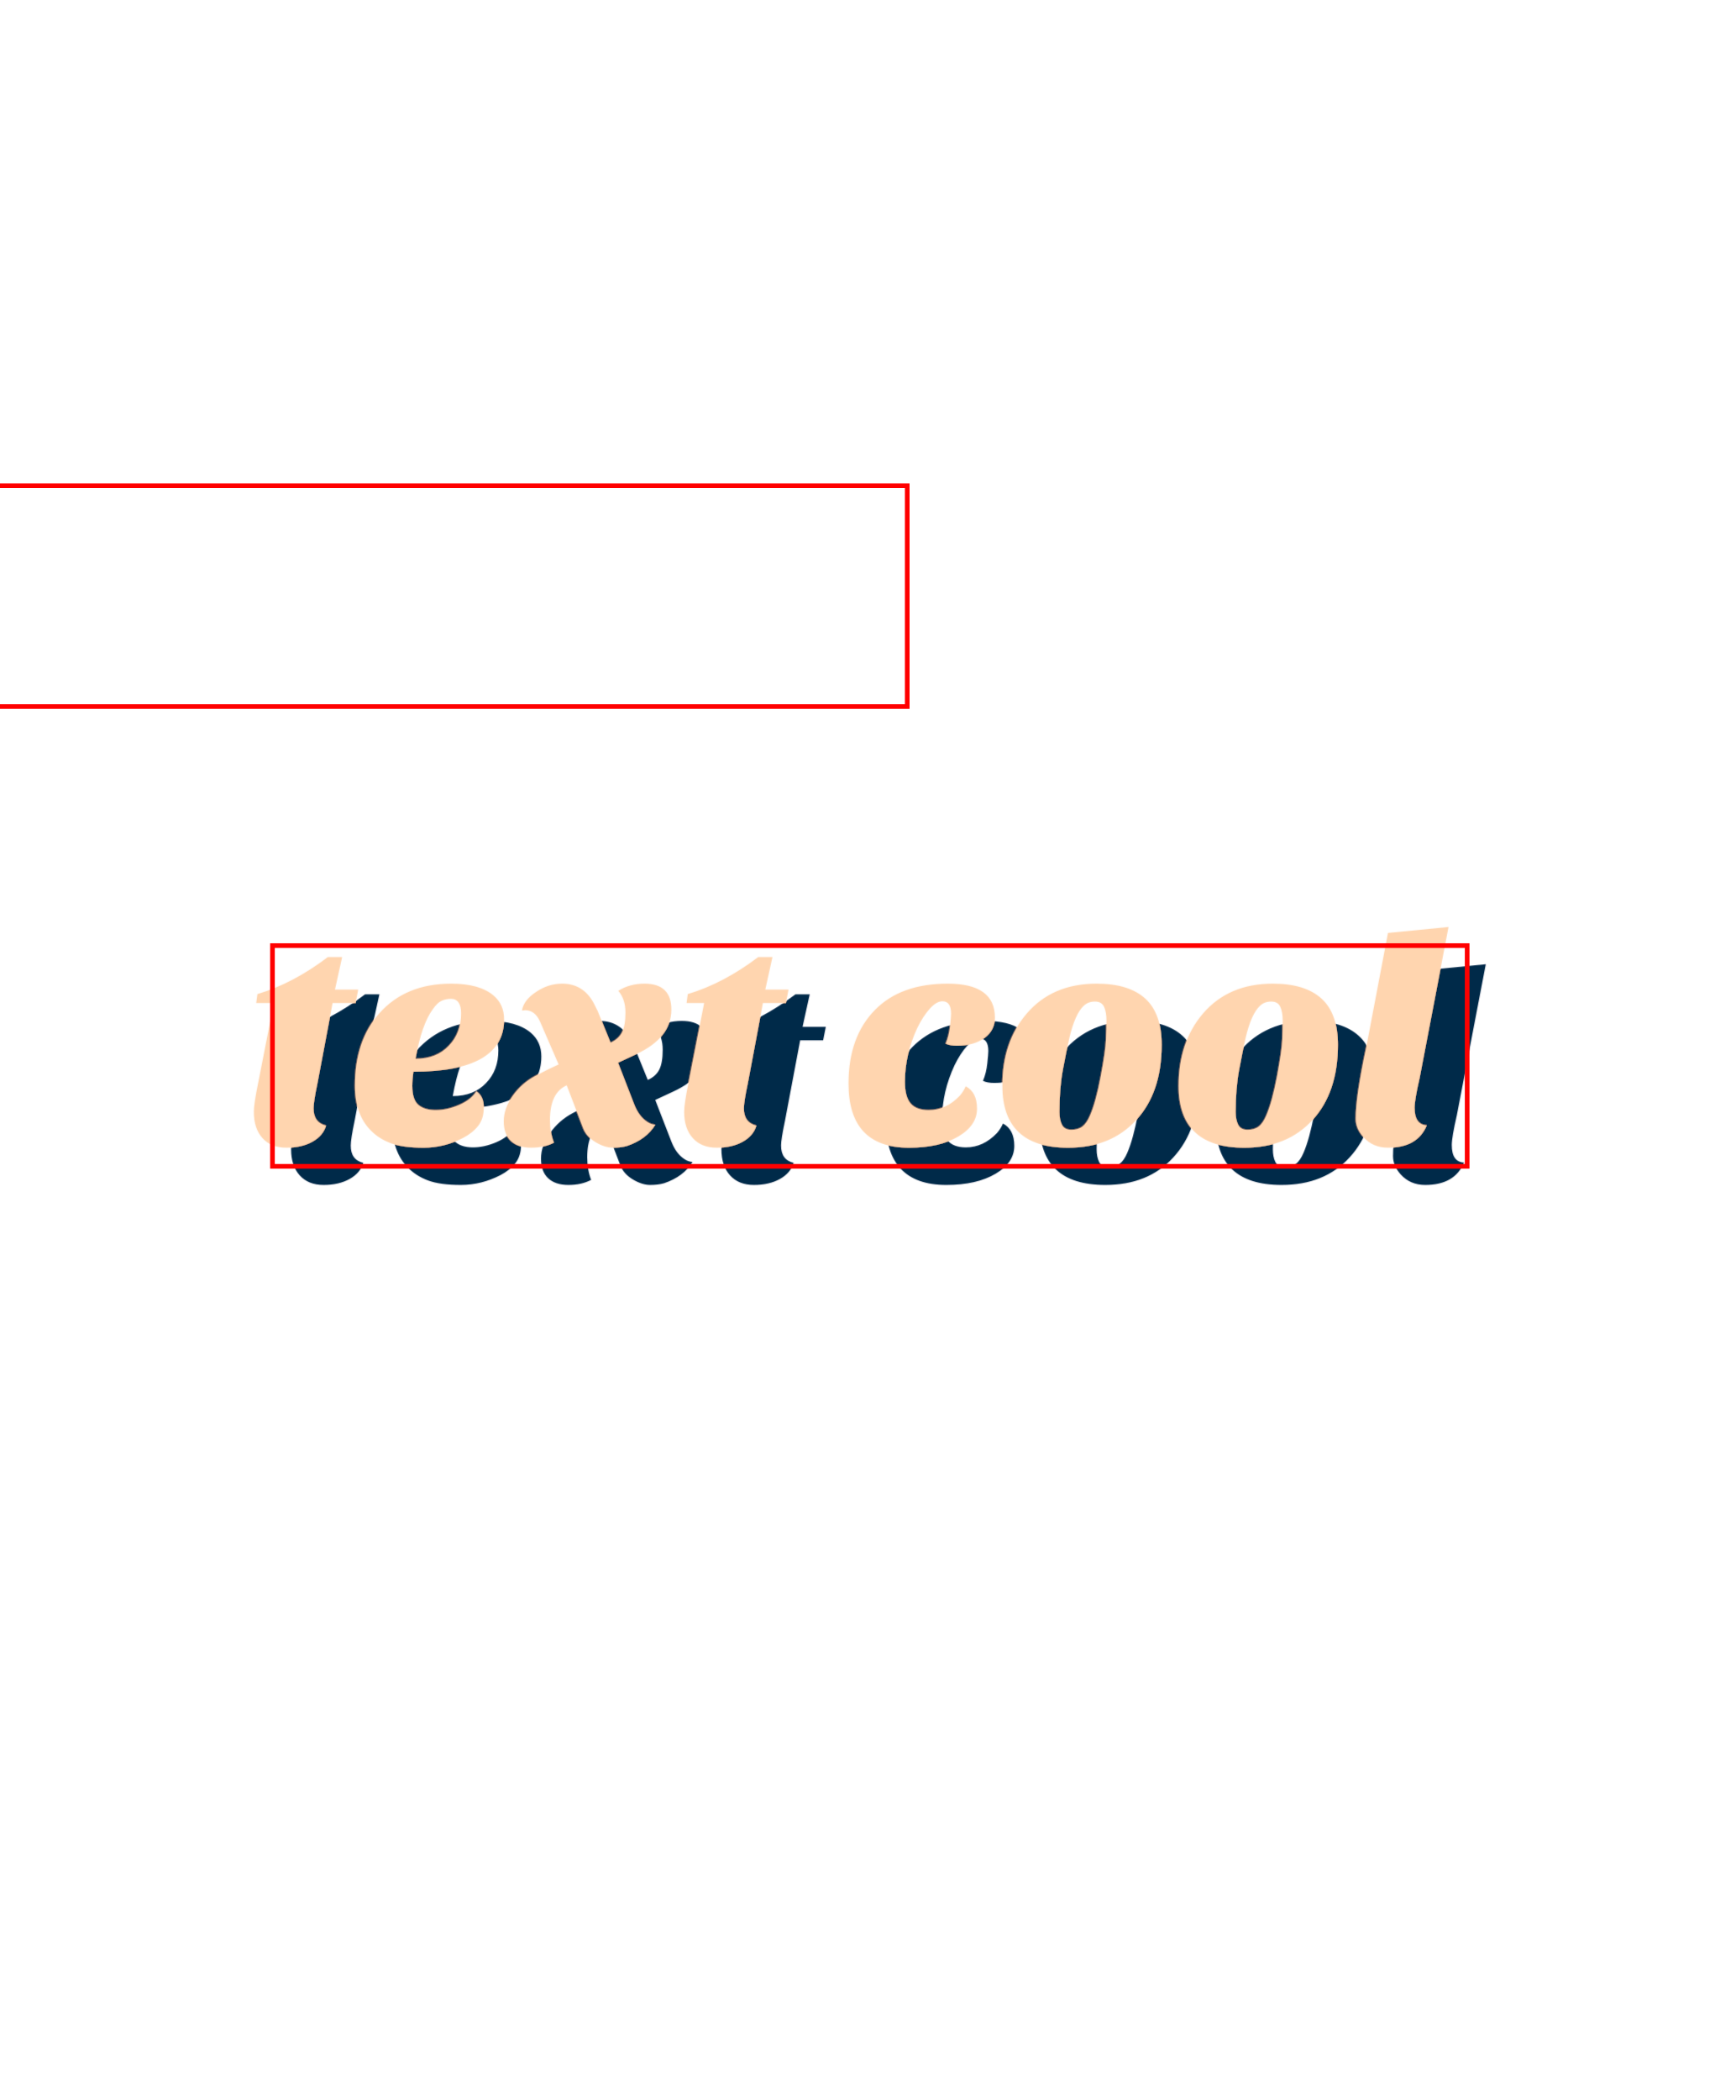
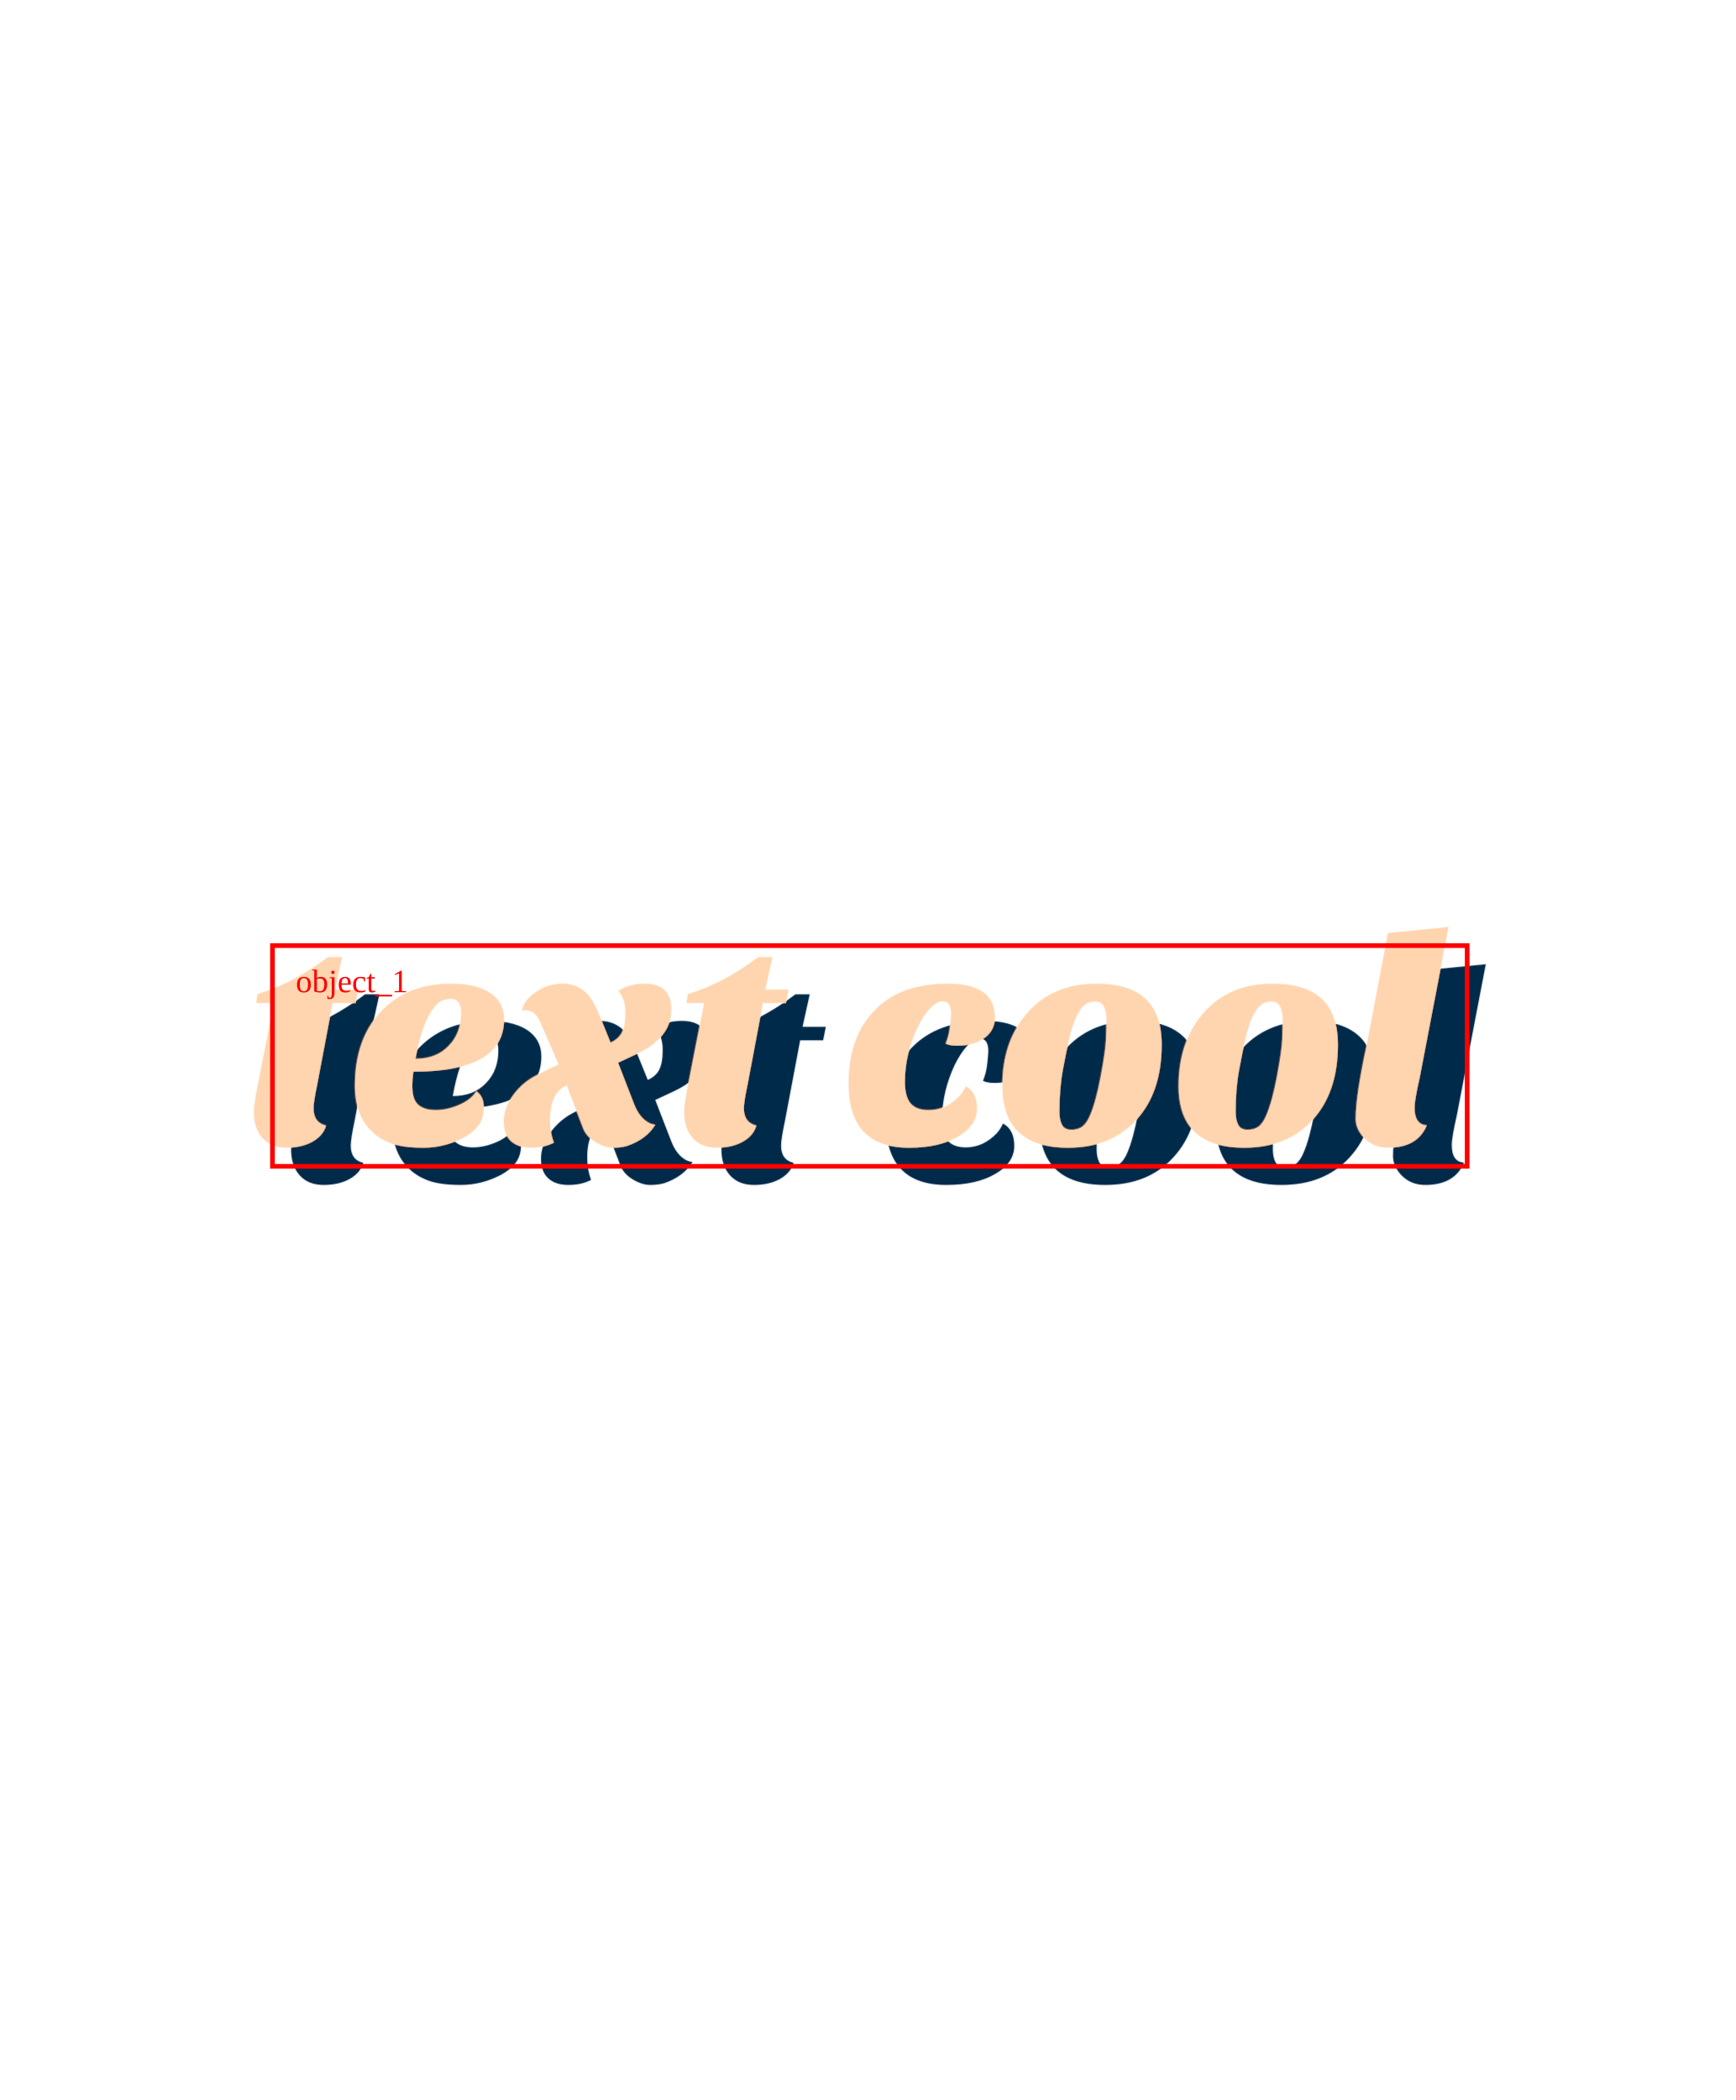
- <svg xmlns="http://www.w3.org/2000/svg" height="1210.486px" preserveAspectRatio="xMidYMid" style="background:#596886" viewBox="63.802 14.257 372.396 121.486" width="1000.396px">
+ <svg xmlns="http://www.w3.org/2000/svg" height="1210.486" viewBox="63.802 14.257 372.396 121.486" width="1000.396">
  <defs>
-     <filter height="300%" id="editing-hover" width="300%" x="-100%" y="-100%">
-       <feFlood flood-color="#052b4a" result="flood">
- </feFlood>
-       <feComposite in="flood" in2="SourceAlpha" operator="in" result="shadow">
- </feComposite>
-       <feOffset dx="-4" dy="-4" in="SourceGraphic" result="offset-1">
- </feOffset>
-       <feOffset dx="4" dy="4" in="shadow" result="offset-2">
- </feOffset>
-       <feMerge>
-         <feMergeNode in="offset-2">
- </feMergeNode>
-         <feMergeNode in="offset-1">
- </feMergeNode>
+     <filter height="3" id="editing-hover" width="3" x="-1" y="-1">
+       <feFlood color-interpolation-filters="linearRGB" flood-color="#052b4a" flood-opacity="1" result="flood" />
+       <feComposite color-interpolation-filters="linearRGB" in="flood" in2="SourceAlpha" operator="in" result="shadow" />
+       <feOffset color-interpolation-filters="linearRGB" dx="-4" dy="-4" in="SourceGraphic" result="offset-1" />
+       <feOffset color-interpolation-filters="linearRGB" dx="4" dy="4" in="shadow" result="offset-2" />
+       <feMerge color-interpolation-filters="linearRGB" result="result5">
+         <feMergeNode in="offset-2" />
+         <feMergeNode in="offset-1" />
      </feMerge>
    </filter>
  </defs>
-   <g filter="url(#editing-hover)">
-     <g transform="translate(120.1647, 98.67999)">
-       <path d="M2.11-6.40L2.11-6.40L2.11-6.40Q2.11-8.13 3.01-12.48L3.01-12.48L6.40-29.76L2.62-29.76L2.88-31.68L2.88-31.68Q10.56-33.98 17.98-39.62L17.98-39.62L21.06-39.62L19.52-32.64L24.51-32.64L23.94-29.76L19.01-29.76L15.74-12.48L15.74-12.48Q14.91-8.51 14.91-7.17L14.91-7.17L14.91-7.17Q14.91-4.10 17.60-3.46L17.60-3.46L17.60-3.46Q16.96-1.28 14.66 0L14.66 0L14.66 0Q12.35 1.28 9.09 1.28L9.09 1.28L9.09 1.28Q5.82 1.28 3.97-0.77L3.97-0.77L3.97-0.77Q2.11-2.82 2.11-6.40ZM49.86-10.82L49.86-10.82L49.86-10.82Q51.46-9.73 51.46-7.33L51.46-7.33L51.46-7.33Q51.46-4.93 50.24-3.39L50.24-3.39L50.24-3.39Q49.02-1.86 47.04-0.83L47.04-0.83L47.04-0.83Q42.94 1.28 38.53 1.28L38.53 1.28L38.53 1.28Q34.11 1.28 31.52 0.32L31.52 0.32L31.52 0.32Q28.93-0.64 27.20-2.43L27.20-2.43L27.20-2.43Q23.81-5.82 23.81-12.03L23.81-12.03L23.81-12.03Q23.81-21.70 29.06-27.58L29.06-27.58L29.06-27.58Q34.69-33.92 44.48-33.92L44.48-33.92L44.48-33.92Q50.56-33.92 53.57-31.36L53.57-31.36L53.57-31.36Q55.81-29.44 55.81-26.30L55.81-26.30L55.81-26.30Q55.81-15.04 36.35-15.04L36.35-15.04L36.35-15.04Q36.10-13.38 36.10-11.97L36.10-11.97L36.10-11.97Q36.10-9.02 37.41-7.90L37.41-7.90L37.41-7.90Q38.72-6.78 41.15-6.78L41.15-6.78L41.15-6.78Q43.58-6.78 46.18-7.90L46.18-7.90L46.18-7.90Q48.77-9.02 49.86-10.82ZM36.80-17.79L36.80-17.79L36.80-17.79Q41.34-17.79 43.97-20.61L43.97-20.61L43.97-20.61Q46.59-23.30 46.59-27.58L46.59-27.58L46.59-27.58Q46.59-29.06 46.05-29.86L46.05-29.86L46.05-29.86Q45.50-30.66 44.42-30.66L44.42-30.66L44.42-30.66Q43.33-30.66 42.40-30.24L42.40-30.24L42.40-30.24Q41.47-29.82 40.51-28.42L40.51-28.42L40.51-28.42Q38.14-25.22 36.80-17.79ZM66.50 0.19L66.50 0.19L66.50 0.19Q64.45 1.28 61.63 1.28L61.63 1.28L61.63 1.28Q58.82 1.28 57.28-0.16L57.28-0.16L57.28-0.16Q55.74-1.60 55.74-4.38L55.74-4.38L55.74-4.38Q55.74-7.17 57.70-9.89L57.70-9.89L57.70-9.89Q59.65-12.61 62.56-14.14L62.56-14.14L62.56-14.14Q65.47-15.68 67.52-16.58L67.52-16.58L63.49-25.86L63.49-25.86Q62.40-28.22 60.35-28.22L60.35-28.22L59.84-28.16L59.65-28.16L59.65-28.16Q60.03-30.40 62.66-32.13L62.66-32.13L62.66-32.13Q65.28-33.92 68.29-33.92L68.29-33.92L68.29-33.92Q73.15-33.92 75.39-29.06L75.39-29.06L75.90-28.03L78.66-21.25L78.66-21.25Q80.38-22.02 81.12-23.46L81.12-23.46L81.12-23.46Q81.86-24.90 81.86-27.74L81.86-27.74L81.86-27.74Q81.86-30.59 80.32-32.38L80.32-32.38L80.32-32.38Q82.75-33.92 85.95-33.92L85.95-33.92L85.95-33.92Q91.71-33.92 91.71-28.35L91.71-28.35L91.71-28.35Q91.71-22.27 84.10-18.75L84.10-18.75L80.26-16.96L83.71-8.06L83.71-8.06Q84.74-5.38 86.59-4.22L86.59-4.22L86.59-4.22Q87.36-3.71 88.26-3.65L88.26-3.65L88.26-3.65Q86.34-0.51 82.18 0.90L82.18 0.90L82.18 0.90Q80.90 1.28 79.17 1.28L79.17 1.28L79.17 1.28Q77.44 1.28 75.46 0.10L75.46 0.10L75.46 0.10Q73.47-1.09 72.77-2.94L72.77-2.94L69.25-12.10L69.25-12.10Q65.66-10.50 65.66-4.67L65.66-4.67L65.66-4.67Q65.66-1.98 66.50 0.19ZM94.46-6.40L94.46-6.40L94.46-6.40Q94.46-8.13 95.36-12.48L95.36-12.48L98.75-29.76L94.98-29.76L95.23-31.68L95.23-31.68Q102.91-33.98 110.34-39.62L110.34-39.62L113.41-39.62L111.87-32.64L116.86-32.64L116.29-29.76L111.36-29.76L108.10-12.48L108.10-12.48Q107.26-8.51 107.26-7.17L107.26-7.17L107.26-7.17Q107.26-4.10 109.95-3.46L109.95-3.46L109.95-3.46Q109.31-1.28 107.01 0L107.01 0L107.01 0Q104.70 1.28 101.44 1.28L101.44 1.28L101.44 1.28Q98.18 1.28 96.32-0.77L96.32-0.77L96.32-0.77Q94.46-2.82 94.46-6.40ZM161.15-26.62L161.15-26.62L161.15-26.62Q161.15-23.94 158.91-22.27L158.91-22.27L158.91-22.27Q156.67-20.61 153.02-20.61L153.02-20.61L153.02-20.61Q151.49-20.61 150.59-21.06L150.59-21.06L150.59-21.06Q151.30-22.72 151.52-24.80L151.52-24.80L151.52-24.80Q151.74-26.88 151.74-27.46L151.74-27.46L151.74-27.46Q151.74-30.14 149.89-30.14L149.89-30.14L149.89-30.14Q148.61-30.14 147.17-28.54L147.17-28.54L147.17-28.54Q145.73-26.94 144.51-24.45L144.51-24.45L144.51-24.45Q141.82-18.69 141.82-12.86L141.82-12.86L141.82-12.86Q141.82-9.66 143.04-8.22L143.04-8.22L143.04-8.22Q144.26-6.78 146.94-6.78L146.94-6.78L146.94-6.78Q150.66-6.78 153.60-9.86L153.60-9.86L153.60-9.86Q154.43-10.82 154.88-11.90L154.88-11.90L154.88-11.90Q157.31-10.62 157.31-7.10L157.31-7.10L157.31-7.10Q157.31-3.52 153.34-1.15L153.34-1.15L153.34-1.15Q149.25 1.28 142.72 1.28L142.72 1.28L142.72 1.28Q129.73 1.28 129.73-12.48L129.73-12.48L129.73-12.48Q129.73-22.53 135.42-28.29L135.42-28.29L135.42-28.29Q140.93-33.92 151.04-33.92L151.04-33.92L151.04-33.92Q161.15-33.92 161.15-26.62ZM176.83 1.28L176.83 1.28L176.83 1.28Q162.75 1.28 162.75-11.97L162.75-11.97L162.75-11.97Q162.75-21.38 167.94-27.46L167.94-27.46L167.94-27.46Q173.44-33.92 182.98-33.92L182.98-33.92L182.98-33.92Q189.89-33.92 193.41-30.72L193.41-30.72L193.41-30.72Q196.93-27.52 196.93-20.80L196.93-20.80L196.93-20.80Q196.93-10.56 191.42-4.61L191.42-4.61L191.42-4.61Q186.05 1.28 176.83 1.28ZM178.50-26.56L178.50-26.56L178.50-26.56Q177.73-24.83 177.12-22.24L177.12-22.24L177.12-22.24Q176.51-19.65 175.74-15.55L175.74-15.55L175.74-15.55Q174.98-11.46 174.98-6.40L174.98-6.40L174.98-6.40Q174.98-4.74 175.52-3.65L175.52-3.65L175.52-3.65Q176.06-2.56 177.54-2.56L177.54-2.56L177.54-2.56Q179.01-2.56 179.94-3.26L179.94-3.26L179.94-3.26Q180.86-3.97 181.57-5.63L181.57-5.63L181.57-5.63Q182.85-8.58 183.87-14.05L183.87-14.05L183.87-14.05Q184.90-19.52 184.99-21.89L184.99-21.89L184.99-21.89Q185.09-24.26 185.09-26.02L185.09-26.02L185.09-26.02Q185.09-27.78 184.58-28.93L184.58-28.93L184.58-28.93Q184.06-30.08 182.62-30.08L182.62-30.08L182.62-30.08Q181.18-30.08 180.22-29.18L180.22-29.18L180.22-29.18Q179.26-28.29 178.50-26.56ZM214.66 1.28L214.66 1.28L214.66 1.28Q200.58 1.28 200.58-11.97L200.58-11.97L200.58-11.97Q200.58-21.38 205.76-27.46L205.76-27.46L205.76-27.46Q211.26-33.92 220.80-33.92L220.80-33.92L220.80-33.92Q227.71-33.92 231.23-30.72L231.23-30.72L231.23-30.72Q234.75-27.52 234.75-20.80L234.75-20.80L234.75-20.80Q234.75-10.56 229.25-4.61L229.25-4.61L229.25-4.61Q223.87 1.28 214.66 1.28ZM216.32-26.56L216.32-26.56L216.32-26.56Q215.55-24.83 214.94-22.24L214.94-22.24L214.94-22.24Q214.34-19.65 213.57-15.55L213.57-15.55L213.57-15.55Q212.80-11.46 212.80-6.40L212.80-6.40L212.80-6.40Q212.80-4.74 213.34-3.65L213.34-3.65L213.34-3.65Q213.89-2.56 215.36-2.56L215.36-2.56L215.36-2.56Q216.83-2.56 217.76-3.26L217.76-3.26L217.76-3.26Q218.69-3.97 219.39-5.63L219.39-5.63L219.39-5.63Q220.67-8.58 221.70-14.05L221.70-14.05L221.70-14.05Q222.72-19.52 222.82-21.89L222.82-21.89L222.82-21.89Q222.91-24.26 222.91-26.02L222.91-26.02L222.91-26.02Q222.91-27.78 222.40-28.93L222.40-28.93L222.40-28.93Q221.89-30.08 220.45-30.08L220.45-30.08L220.45-30.08Q219.01-30.08 218.05-29.18L218.05-29.18L218.05-29.18Q217.09-28.29 216.32-26.56ZM253.82-3.52L253.82-3.52L253.82-3.52Q251.84 1.28 245.50 1.28L245.50 1.28L245.50 1.28Q242.30 1.28 240.26-0.96L240.26-0.96L240.26-0.96Q238.59-2.82 238.59-4.93L238.59-4.93L238.59-4.93Q238.59-9.73 240.83-20.22L240.83-20.22L245.50-44.80L258.50-46.08L252.29-13.70L252.29-13.70Q251.20-8.96 251.20-7.30L251.20-7.30L251.20-7.30Q251.20-3.65 253.82-3.52Z" fill="#ffd5af" />
+   <g filter="url(#editing-hover)" id="object_2">
+     <g id="object_3" transform="matrix(1 0 0 1 120.1647 98.67999)">
+       <path d="M 2.11 -6.4 L 2.11 -6.4 L 2.11 -6.4 C 2.11 -7.553 2.41 -9.58 3.01 -12.48 L 3.01 -12.48 L 6.4 -29.76 L 2.62 -29.76 L 2.88 -31.68 L 2.88 -31.68 C 8 -33.213 13.033 -35.86 17.98 -39.62 L 17.98 -39.62 L 21.06 -39.62 L 19.52 -32.64 L 24.51 -32.64 L 23.94 -29.76 L 19.01 -29.76 L 15.74 -12.48 L 15.74 -12.48 C 15.187 -9.833 14.91 -8.063 14.91 -7.17 L 14.91 -7.17 L 14.91 -7.17 C 14.91 -5.123 15.807 -3.887 17.6 -3.46 L 17.6 -3.46 L 17.6 -3.46 C 17.173 -2.007 16.193 -0.853 14.66 0 L 14.66 0 L 14.66 0 C 13.12 0.853 11.263 1.28 9.09 1.28 L 9.09 1.28 L 9.09 1.28 C 6.91 1.28 5.203 0.597 3.97 -0.77 L 3.97 -0.77 L 3.97 -0.77 C 2.73 -2.137 2.11 -4.013 2.11 -6.4 Z M 49.86 -10.82 L 49.86 -10.82 L 49.86 -10.82 C 50.927 -10.093 51.46 -8.93 51.46 -7.33 L 51.46 -7.33 L 51.46 -7.33 C 51.46 -5.73 51.053 -4.417 50.24 -3.39 L 50.24 -3.39 L 50.24 -3.39 C 49.427 -2.37 48.36 -1.517 47.04 -0.83 L 47.04 -0.83 L 47.04 -0.83 C 44.307 0.577 41.47 1.28 38.53 1.28 L 38.53 1.28 L 38.53 1.28 C 35.583 1.28 33.247 0.96 31.52 0.32 L 31.52 0.32 L 31.52 0.32 C 29.793 -0.32 28.353 -1.237 27.2 -2.43 L 27.2 -2.43 L 27.2 -2.43 C 24.94 -4.69 23.81 -7.89 23.81 -12.03 L 23.81 -12.03 L 23.81 -12.03 C 23.81 -18.477 25.56 -23.66 29.06 -27.58 L 29.06 -27.58 L 29.06 -27.58 C 32.813 -31.807 37.953 -33.92 44.48 -33.92 L 44.48 -33.92 L 44.48 -33.92 C 48.533 -33.92 51.563 -33.067 53.57 -31.36 L 53.57 -31.36 L 53.57 -31.36 C 55.063 -30.08 55.81 -28.393 55.81 -26.3 L 55.81 -26.3 L 55.81 -26.3 C 55.81 -18.793 49.323 -15.04 36.35 -15.04 L 36.35 -15.04 L 36.35 -15.04 C 36.183 -13.933 36.1 -12.91 36.1 -11.97 L 36.1 -11.97 L 36.1 -11.97 C 36.1 -10.003 36.537 -8.647 37.41 -7.9 L 37.41 -7.9 L 37.41 -7.9 C 38.283 -7.153 39.53 -6.78 41.15 -6.78 L 41.15 -6.78 L 41.15 -6.78 C 42.77 -6.78 44.447 -7.153 46.18 -7.9 L 46.18 -7.9 L 46.18 -7.9 C 47.907 -8.647 49.133 -9.62 49.86 -10.82 Z M 36.8 -17.79 L 36.8 -17.79 L 36.8 -17.79 C 39.827 -17.79 42.217 -18.73 43.97 -20.61 L 43.97 -20.61 L 43.97 -20.61 C 45.717 -22.403 46.59 -24.727 46.59 -27.58 L 46.59 -27.58 L 46.59 -27.58 C 46.59 -28.567 46.41 -29.327 46.05 -29.86 L 46.05 -29.86 L 46.05 -29.86 C 45.683 -30.393 45.14 -30.66 44.42 -30.66 L 44.42 -30.66 L 44.42 -30.66 C 43.693 -30.66 43.02 -30.52 42.4 -30.24 L 42.4 -30.24 L 42.4 -30.24 C 41.78 -29.96 41.15 -29.353 40.51 -28.42 L 40.51 -28.42 L 40.51 -28.42 C 38.93 -26.287 37.693 -22.743 36.8 -17.79 Z M 66.5 0.19 L 66.5 0.19 L 66.5 0.19 C 65.133 0.917 63.51 1.28 61.63 1.28 L 61.63 1.28 L 61.63 1.28 C 59.757 1.28 58.307 0.8 57.28 -0.16 L 57.28 -0.16 L 57.28 -0.16 C 56.253 -1.12 55.74 -2.527 55.74 -4.38 L 55.74 -4.38 L 55.74 -4.38 C 55.74 -6.24 56.393 -8.077 57.7 -9.89 L 57.7 -9.89 L 57.7 -9.89 C 59 -11.703 60.62 -13.12 62.56 -14.14 L 62.56 -14.14 L 62.56 -14.14 C 64.5 -15.167 66.153 -15.98 67.52 -16.58 L 67.52 -16.58 L 63.49 -25.86 L 63.49 -25.86 C 62.763 -27.433 61.717 -28.22 60.35 -28.22 L 60.35 -28.22 L 59.84 -28.16 L 59.65 -28.16 L 59.65 -28.16 C 59.903 -29.653 60.907 -30.977 62.66 -32.13 L 62.66 -32.13 L 62.66 -32.13 C 64.407 -33.323 66.283 -33.92 68.29 -33.92 L 68.29 -33.92 L 68.29 -33.92 C 71.53 -33.92 73.897 -32.3 75.39 -29.06 L 75.39 -29.06 L 75.9 -28.03 L 78.66 -21.25 L 78.66 -21.25 C 79.807 -21.763 80.627 -22.5 81.12 -23.46 L 81.12 -23.46 L 81.12 -23.46 C 81.613 -24.42 81.86 -25.847 81.86 -27.74 L 81.86 -27.74 L 81.86 -27.74 C 81.86 -29.64 81.347 -31.187 80.32 -32.38 L 80.32 -32.38 L 80.32 -32.38 C 81.94 -33.407 83.817 -33.92 85.95 -33.92 L 85.95 -33.92 L 85.95 -33.92 C 89.79 -33.92 91.71 -32.063 91.71 -28.35 L 91.71 -28.35 L 91.71 -28.35 C 91.71 -24.297 89.173 -21.097 84.1 -18.75 L 84.1 -18.75 L 80.26 -16.96 L 83.71 -8.06 L 83.71 -8.06 C 84.397 -6.273 85.357 -4.993 86.59 -4.22 L 86.59 -4.22 L 86.59 -4.22 C 87.103 -3.88 87.66 -3.69 88.26 -3.65 L 88.26 -3.65 L 88.26 -3.65 C 86.98 -1.557 84.953 -0.04 82.18 0.9 L 82.18 0.9 L 82.18 0.9 C 81.327 1.153 80.323 1.28 79.17 1.28 L 79.17 1.28 L 79.17 1.28 C 78.017 1.28 76.78 0.887 75.46 0.1 L 75.46 0.1 L 75.46 0.1 C 74.133 -0.693 73.237 -1.707 72.77 -2.94 L 72.77 -2.94 L 69.25 -12.1 L 69.25 -12.1 C 66.857 -11.033 65.66 -8.557 65.66 -4.67 L 65.66 -4.67 L 65.66 -4.67 C 65.66 -2.877 65.94 -1.257 66.5 0.19 Z M 94.46 -6.4 L 94.46 -6.4 L 94.46 -6.4 C 94.46 -7.553 94.76 -9.58 95.36 -12.48 L 95.36 -12.48 L 98.75 -29.76 L 94.98 -29.76 L 95.23 -31.68 L 95.23 -31.68 C 100.35 -33.213 105.387 -35.86 110.34 -39.62 L 110.34 -39.62 L 113.41 -39.62 L 111.87 -32.64 L 116.86 -32.64 L 116.29 -29.76 L 111.36 -29.76 L 108.1 -12.48 L 108.1 -12.48 C 107.54 -9.833 107.26 -8.063 107.26 -7.17 L 107.26 -7.17 L 107.26 -7.17 C 107.26 -5.123 108.157 -3.887 109.95 -3.46 L 109.95 -3.46 L 109.95 -3.46 C 109.523 -2.007 108.543 -0.853 107.01 0 L 107.01 0 L 107.01 0 C 105.47 0.853 103.613 1.28 101.44 1.28 L 101.44 1.28 L 101.44 1.28 C 99.267 1.28 97.56 0.597 96.32 -0.77 L 96.32 -0.77 L 96.32 -0.77 C 95.08 -2.137 94.46 -4.013 94.46 -6.4 Z M 161.15 -26.62 L 161.15 -26.62 L 161.15 -26.62 C 161.15 -24.833 160.403 -23.383 158.91 -22.27 L 158.91 -22.27 L 158.91 -22.27 C 157.417 -21.163 155.453 -20.61 153.02 -20.61 L 153.02 -20.61 L 153.02 -20.61 C 152 -20.61 151.19 -20.76 150.59 -21.06 L 150.59 -21.06 L 150.59 -21.06 C 151.063 -22.167 151.373 -23.413 151.52 -24.8 L 151.52 -24.8 L 151.52 -24.8 C 151.667 -26.187 151.74 -27.073 151.74 -27.46 L 151.74 -27.46 L 151.74 -27.46 C 151.74 -29.247 151.123 -30.14 149.89 -30.14 L 149.89 -30.14 L 149.89 -30.14 C 149.037 -30.14 148.13 -29.607 147.17 -28.54 L 147.17 -28.54 L 147.17 -28.54 C 146.21 -27.473 145.323 -26.11 144.51 -24.45 L 144.51 -24.45 L 144.51 -24.45 C 142.717 -20.61 141.82 -16.747 141.82 -12.86 L 141.82 -12.86 L 141.82 -12.86 C 141.82 -10.727 142.227 -9.18 143.04 -8.22 L 143.04 -8.22 L 143.04 -8.22 C 143.853 -7.26 145.153 -6.78 146.94 -6.78 L 146.94 -6.78 L 146.94 -6.78 C 149.42 -6.78 151.64 -7.807 153.6 -9.86 L 153.6 -9.86 L 153.6 -9.86 C 154.153 -10.5 154.58 -11.18 154.88 -11.9 L 154.88 -11.9 L 154.88 -11.9 C 156.5 -11.047 157.31 -9.447 157.31 -7.1 L 157.31 -7.1 L 157.31 -7.1 C 157.31 -4.713 155.987 -2.73 153.34 -1.15 L 153.34 -1.15 L 153.34 -1.15 C 150.613 0.47 147.073 1.28 142.72 1.28 L 142.72 1.28 L 142.72 1.28 C 134.06 1.28 129.73 -3.307 129.73 -12.48 L 129.73 -12.48 L 129.73 -12.48 C 129.73 -19.18 131.627 -24.45 135.42 -28.29 L 135.42 -28.29 L 135.42 -28.29 C 139.093 -32.043 144.3 -33.92 151.04 -33.92 L 151.04 -33.92 L 151.04 -33.92 C 157.78 -33.92 161.15 -31.487 161.15 -26.62 Z M 176.83 1.28 L 176.83 1.28 L 176.83 1.28 C 167.443 1.28 162.75 -3.137 162.75 -11.97 L 162.75 -11.97 L 162.75 -11.97 C 162.75 -18.243 164.48 -23.407 167.94 -27.46 L 167.94 -27.46 L 167.94 -27.46 C 171.607 -31.767 176.62 -33.92 182.98 -33.92 L 182.98 -33.92 L 182.98 -33.92 C 187.587 -33.92 191.063 -32.853 193.41 -30.72 L 193.41 -30.72 L 193.41 -30.72 C 195.757 -28.587 196.93 -25.28 196.93 -20.8 L 196.93 -20.8 L 196.93 -20.8 C 196.93 -13.973 195.093 -8.577 191.42 -4.61 L 191.42 -4.61 L 191.42 -4.61 C 187.84 -0.683 182.977 1.28 176.83 1.28 Z M 178.5 -26.56 L 178.5 -26.56 L 178.5 -26.56 C 177.987 -25.407 177.527 -23.967 177.12 -22.24 L 177.12 -22.24 L 177.12 -22.24 C 176.713 -20.513 176.253 -18.283 175.74 -15.55 L 175.74 -15.55 L 175.74 -15.55 C 175.233 -12.823 174.98 -9.773 174.98 -6.4 L 174.98 -6.4 L 174.98 -6.4 C 174.98 -5.293 175.16 -4.377 175.52 -3.65 L 175.52 -3.65 L 175.52 -3.65 C 175.88 -2.923 176.553 -2.56 177.54 -2.56 L 177.54 -2.56 L 177.54 -2.56 C 178.52 -2.56 179.32 -2.793 179.94 -3.26 L 179.94 -3.26 L 179.94 -3.26 C 180.553 -3.733 181.097 -4.523 181.57 -5.63 L 181.57 -5.63 L 181.57 -5.63 C 182.423 -7.597 183.19 -10.403 183.87 -14.05 L 183.87 -14.05 L 183.87 -14.05 C 184.557 -17.697 184.93 -20.31 184.99 -21.89 L 184.99 -21.89 L 184.99 -21.89 C 185.057 -23.47 185.09 -24.847 185.09 -26.02 L 185.09 -26.02 L 185.09 -26.02 C 185.09 -27.193 184.92 -28.163 184.58 -28.93 L 184.58 -28.93 L 184.58 -28.93 C 184.233 -29.697 183.58 -30.08 182.62 -30.08 L 182.62 -30.08 L 182.62 -30.08 C 181.66 -30.08 180.86 -29.78 180.22 -29.18 L 180.22 -29.18 L 180.22 -29.18 C 179.58 -28.587 179.007 -27.713 178.5 -26.56 Z M 214.66 1.28 L 214.66 1.28 L 214.66 1.28 C 205.273 1.28 200.58 -3.137 200.58 -11.97 L 200.58 -11.97 L 200.58 -11.97 C 200.58 -18.243 202.307 -23.407 205.76 -27.46 L 205.76 -27.46 L 205.76 -27.46 C 209.427 -31.767 214.44 -33.92 220.8 -33.92 L 220.8 -33.92 L 220.8 -33.92 C 225.407 -33.92 228.883 -32.853 231.23 -30.72 L 231.23 -30.72 L 231.23 -30.72 C 233.577 -28.587 234.75 -25.28 234.75 -20.8 L 234.75 -20.8 L 234.75 -20.8 C 234.75 -13.973 232.917 -8.577 229.25 -4.61 L 229.25 -4.61 L 229.25 -4.61 C 225.663 -0.683 220.8 1.28 214.66 1.28 Z M 216.32 -26.56 L 216.32 -26.56 L 216.32 -26.56 C 215.807 -25.407 215.347 -23.967 214.94 -22.24 L 214.94 -22.24 L 214.94 -22.24 C 214.54 -20.513 214.083 -18.283 213.57 -15.55 L 213.57 -15.55 L 213.57 -15.55 C 213.057 -12.823 212.8 -9.773 212.8 -6.4 L 212.8 -6.4 L 212.8 -6.4 C 212.8 -5.293 212.98 -4.377 213.34 -3.65 L 213.34 -3.65 L 213.34 -3.65 C 213.707 -2.923 214.38 -2.56 215.36 -2.56 L 215.36 -2.56 L 215.36 -2.56 C 216.34 -2.56 217.14 -2.793 217.76 -3.26 L 217.76 -3.26 L 217.76 -3.26 C 218.38 -3.733 218.923 -4.523 219.39 -5.63 L 219.39 -5.63 L 219.39 -5.63 C 220.243 -7.597 221.013 -10.403 221.7 -14.05 L 221.7 -14.05 L 221.7 -14.05 C 222.38 -17.697 222.753 -20.31 222.82 -21.89 L 222.82 -21.89 L 222.82 -21.89 C 222.88 -23.47 222.91 -24.847 222.91 -26.02 L 222.91 -26.02 L 222.91 -26.02 C 222.91 -27.193 222.74 -28.163 222.4 -28.93 L 222.4 -28.93 L 222.4 -28.93 C 222.06 -29.697 221.41 -30.08 220.45 -30.08 L 220.45 -30.08 L 220.45 -30.08 C 219.49 -30.08 218.69 -29.78 218.05 -29.18 L 218.05 -29.18 L 218.05 -29.18 C 217.41 -28.587 216.833 -27.713 216.32 -26.56 Z M 253.82 -3.52 L 253.82 -3.52 L 253.82 -3.52 C 252.5 -0.32 249.727 1.28 245.5 1.28 L 245.5 1.28 L 245.5 1.28 C 243.367 1.28 241.62 0.533 240.26 -0.96 L 240.26 -0.96 L 240.26 -0.96 C 239.147 -2.2 238.59 -3.523 238.59 -4.93 L 238.59 -4.93 L 238.59 -4.93 C 238.59 -8.13 239.337 -13.227 240.83 -20.22 L 240.83 -20.22 L 245.5 -44.8 L 258.5 -46.08 L 252.29 -13.7 L 252.29 -13.7 C 251.563 -10.54 251.2 -8.407 251.2 -7.3 L 251.2 -7.3 L 251.2 -7.3 C 251.2 -4.867 252.073 -3.607 253.82 -3.52 Z" fill="#ffd5af" stroke="none" />
    </g>
  </g>
  <g>
-     <rect fill="none" height="47.36" stroke="red" width="256.39" x="2.11" y="-46.08" />
-   </g>
-   <g>
    <rect fill="none" height="47.36" stroke="red" width="256.39" x="122.275" y="52.6" />
+     <text fill="red" font-size="7px" x="127.275" y="62.6">object_1</text>
  </g>
</svg>
